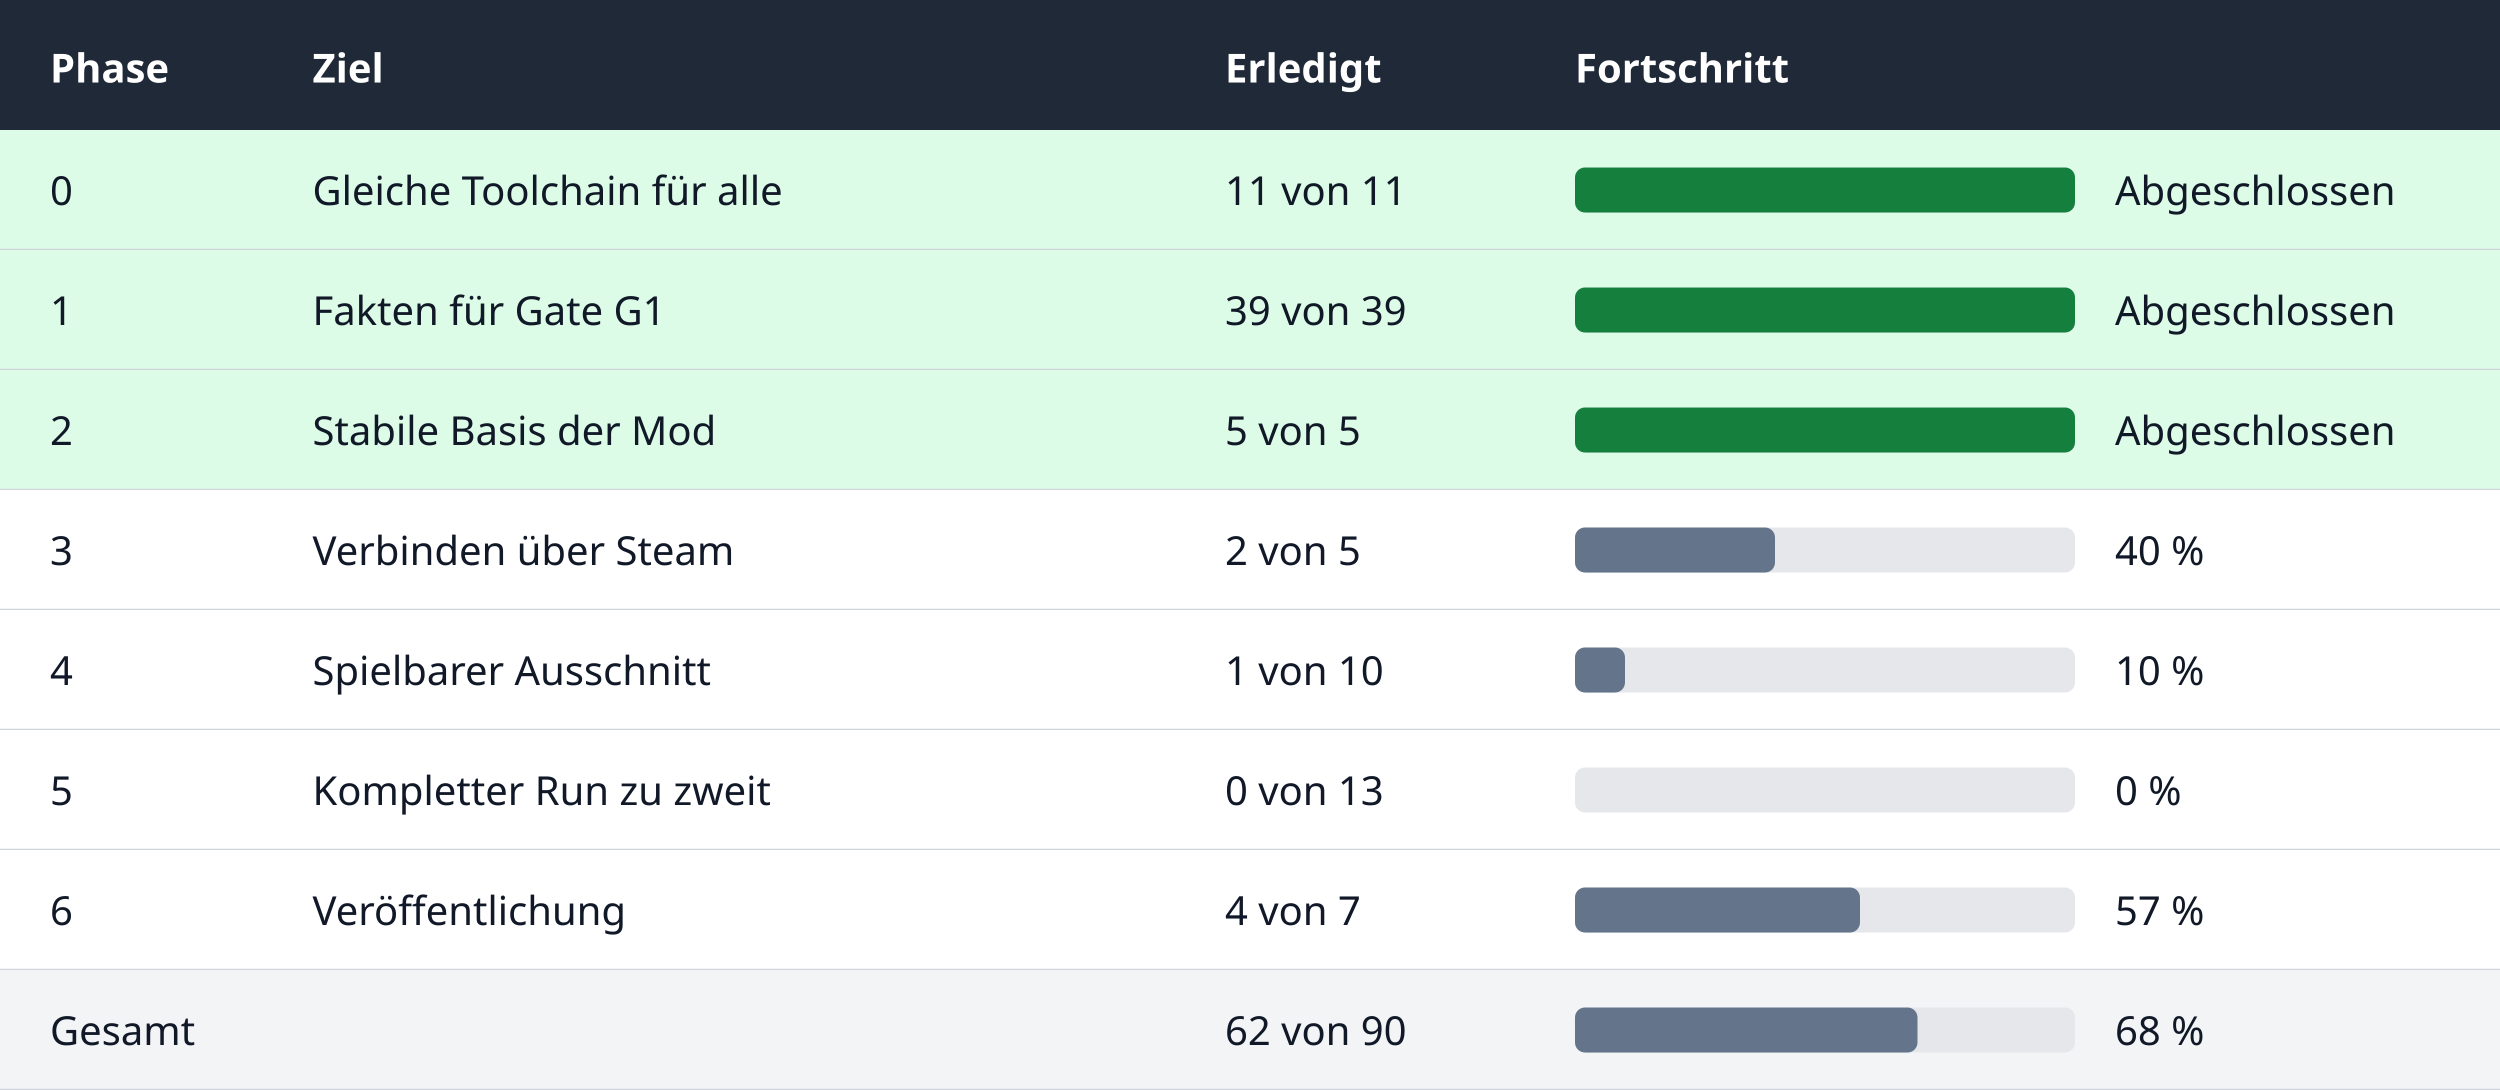
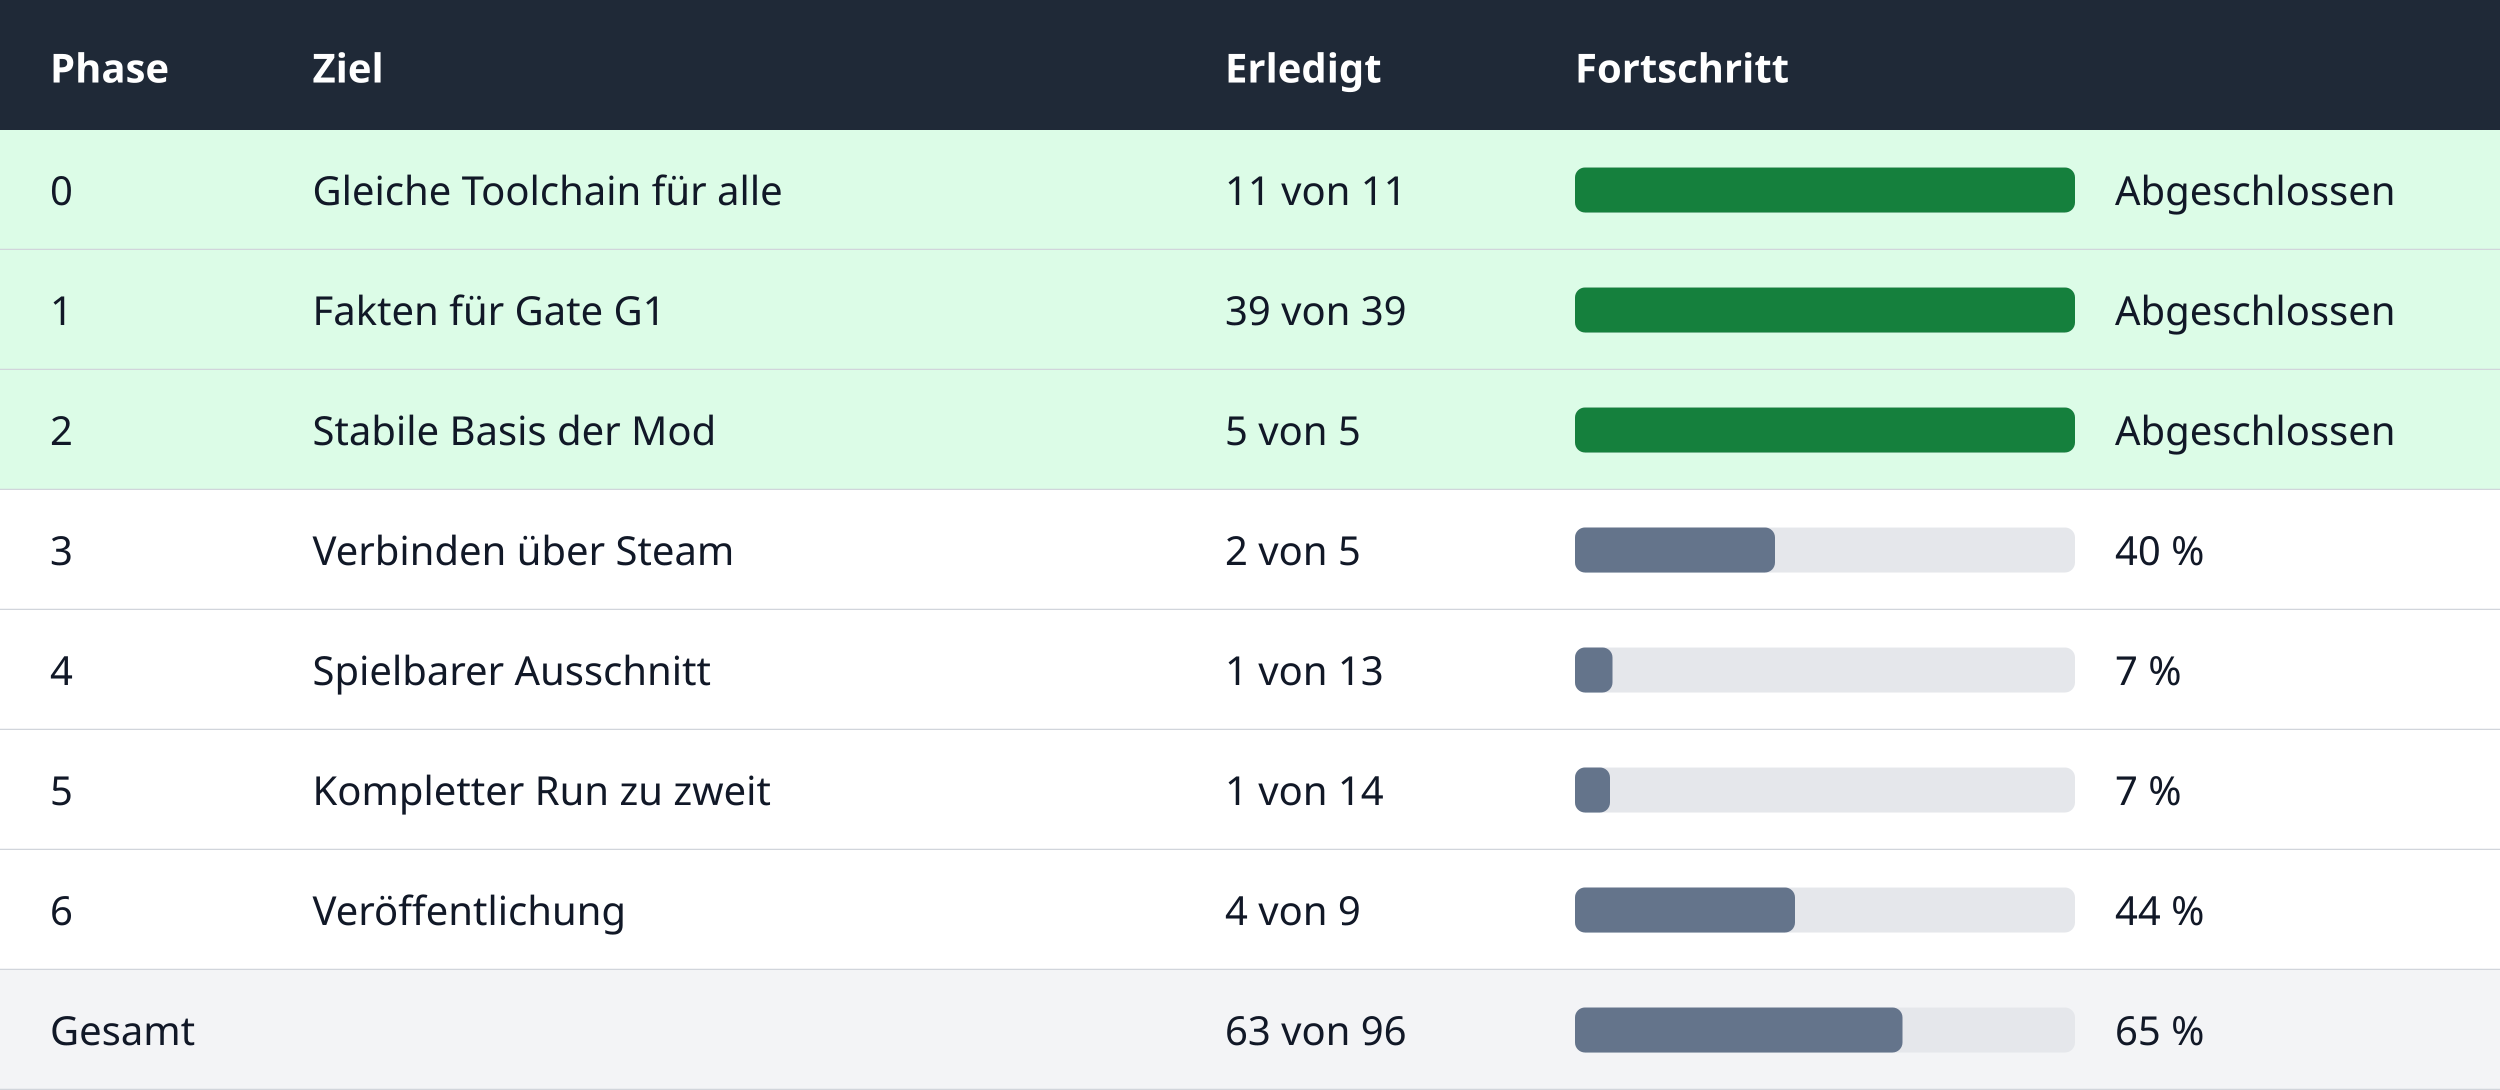
<svg xmlns="http://www.w3.org/2000/svg" width="1000" height="436" viewBox="0 0 1000 436" role="img" aria-labelledby="title desc">
  <g font-family="Segoe UI, sans-serif" font-size="16" fill="#111827">
    <rect width="1000" height="52" fill="#1f2937" />
    <text x="20" y="33" fill="#ffffff" font-weight="600">Phase</text>
    <text x="125" y="33" fill="#ffffff" font-weight="600">Ziel</text>
    <text x="490" y="33" fill="#ffffff" font-weight="600">Erledigt</text>
    <text x="630" y="33" fill="#ffffff" font-weight="600">Fortschritt</text>
    <g id="phase-0">
      <rect y="52" width="1000" height="48" fill="#dcfce7" />
      <path d="M0 100H1000" stroke="#d1d5db" />
      <text x="20" y="82">0</text>
      <text x="125" y="82">Gleiche Toolchain für alle</text>
      <text x="490" y="82">11 von 11</text>
      <rect x="630" y="67" width="200" height="18" rx="4" fill="#e5e7eb" />
      <rect x="630" y="67" width="200" height="18" rx="4" fill="#15803d" />
      <text x="846" y="82">Abgeschlossen</text>
    </g>
    <g id="phase-1">
      <rect y="100" width="1000" height="48" fill="#dcfce7" />
      <path d="M0 148H1000" stroke="#d1d5db" />
      <text x="20" y="130">1</text>
      <text x="125" y="130">Fakten für Gate G1</text>
      <text x="490" y="130">39 von 39</text>
      <rect x="630" y="115" width="200" height="18" rx="4" fill="#e5e7eb" />
      <rect x="630" y="115" width="200" height="18" rx="4" fill="#15803d" />
      <text x="846" y="130">Abgeschlossen</text>
    </g>
    <g id="phase-2">
      <rect y="148" width="1000" height="48" fill="#dcfce7" />
      <path d="M0 196H1000" stroke="#d1d5db" />
      <text x="20" y="178">2</text>
      <text x="125" y="178">Stabile Basis der Mod</text>
      <text x="490" y="178">5 von 5</text>
      <rect x="630" y="163" width="200" height="18" rx="4" fill="#e5e7eb" />
      <rect x="630" y="163" width="200" height="18" rx="4" fill="#15803d" />
      <text x="846" y="178">Abgeschlossen</text>
    </g>
    <g id="phase-3">
      <rect y="196" width="1000" height="48" fill="#ffffff" />
      <path d="M0 244H1000" stroke="#d1d5db" />
      <text x="20" y="226">3</text>
      <text x="125" y="226">Verbinden über Steam</text>
      <text x="490" y="226">2 von 5</text>
      <rect x="630" y="211" width="200" height="18" rx="4" fill="#e5e7eb" />
      <rect x="630" y="211" width="80" height="18" rx="4" fill="#64748b" />
      <text x="846" y="226">40 %</text>
    </g>
    <g id="phase-4">
      <rect y="244" width="1000" height="48" fill="#ffffff" />
      <path d="M0 292H1000" stroke="#d1d5db" />
      <text x="20" y="274">4</text>
      <text x="125" y="274">Spielbarer Ausschnitt</text>
-       <text x="490" y="274">1 von 10</text>
+       <text x="490" y="274">1 von 13</text>
      <rect x="630" y="259" width="200" height="18" rx="4" fill="#e5e7eb" />
-       <rect x="630" y="259" width="20" height="18" rx="4" fill="#64748b" />
-       <text x="846" y="274">10 %</text>
+       <rect x="630" y="259" width="15" height="18" rx="4" fill="#64748b" />
+       <text x="846" y="274">7 %</text>
    </g>
    <g id="phase-5">
      <rect y="292" width="1000" height="48" fill="#ffffff" />
      <path d="M0 340H1000" stroke="#d1d5db" />
      <text x="20" y="322">5</text>
      <text x="125" y="322">Kompletter Run zu zweit</text>
-       <text x="490" y="322">0 von 13</text>
+       <text x="490" y="322">1 von 14</text>
      <rect x="630" y="307" width="200" height="18" rx="4" fill="#e5e7eb" />
-       <text x="846" y="322">0 %</text>
+       <rect x="630" y="307" width="14" height="18" rx="4" fill="#64748b" />
+       <text x="846" y="322">7 %</text>
    </g>
    <g id="phase-6">
      <rect y="340" width="1000" height="48" fill="#ffffff" />
      <path d="M0 388H1000" stroke="#d1d5db" />
      <text x="20" y="370">6</text>
      <text x="125" y="370">Veröffentlichung</text>
-       <text x="490" y="370">4 von 7</text>
+       <text x="490" y="370">4 von 9</text>
      <rect x="630" y="355" width="200" height="18" rx="4" fill="#e5e7eb" />
-       <rect x="630" y="355" width="114" height="18" rx="4" fill="#64748b" />
-       <text x="846" y="370">57 %</text>
+       <rect x="630" y="355" width="88" height="18" rx="4" fill="#64748b" />
+       <text x="846" y="370">44 %</text>
    </g>
    <g id="phase-gesamt">
      <rect y="388" width="1000" height="48" fill="#f3f4f6" />
      <path d="M0 436H1000" stroke="#d1d5db" />
      <text x="20" y="418">Gesamt</text>
      <text x="125" y="418" />
-       <text x="490" y="418">62 von 90</text>
+       <text x="490" y="418">63 von 96</text>
      <rect x="630" y="403" width="200" height="18" rx="4" fill="#e5e7eb" />
-       <rect x="630" y="403" width="137" height="18" rx="4" fill="#64748b" />
-       <text x="846" y="418">68 %</text>
+       <rect x="630" y="403" width="131" height="18" rx="4" fill="#64748b" />
+       <text x="846" y="418">65 %</text>
    </g>
  </g>
</svg>
